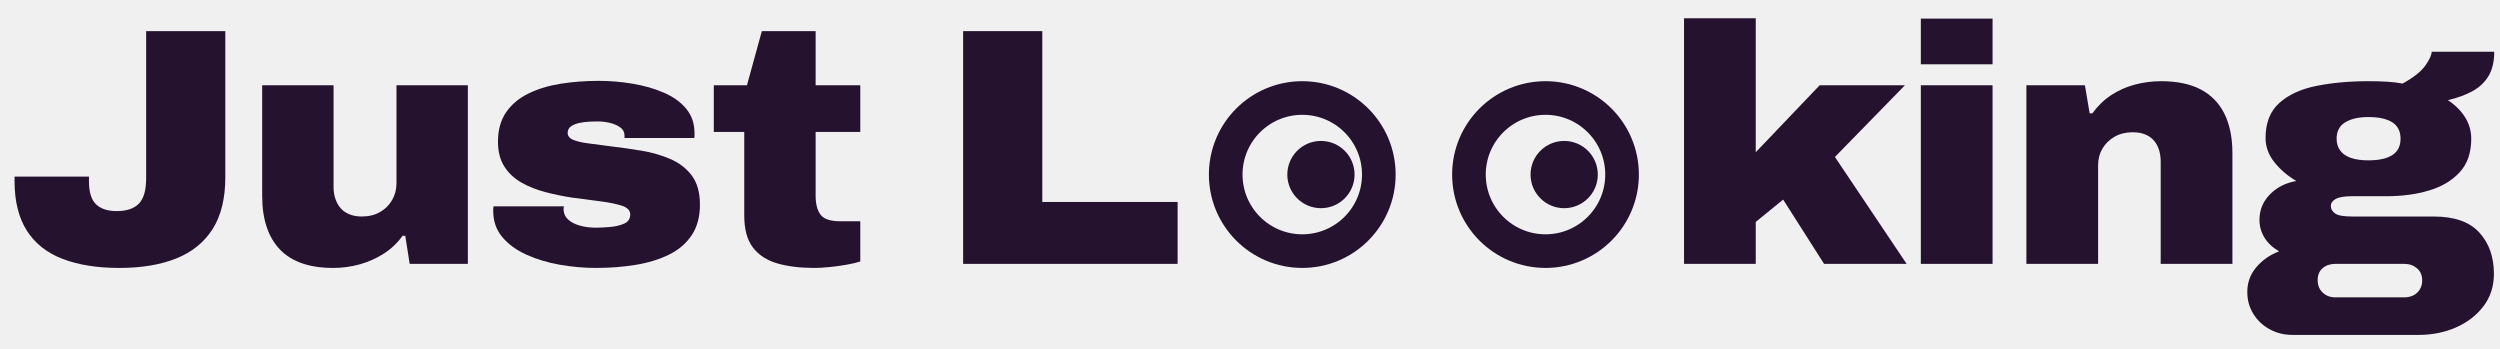
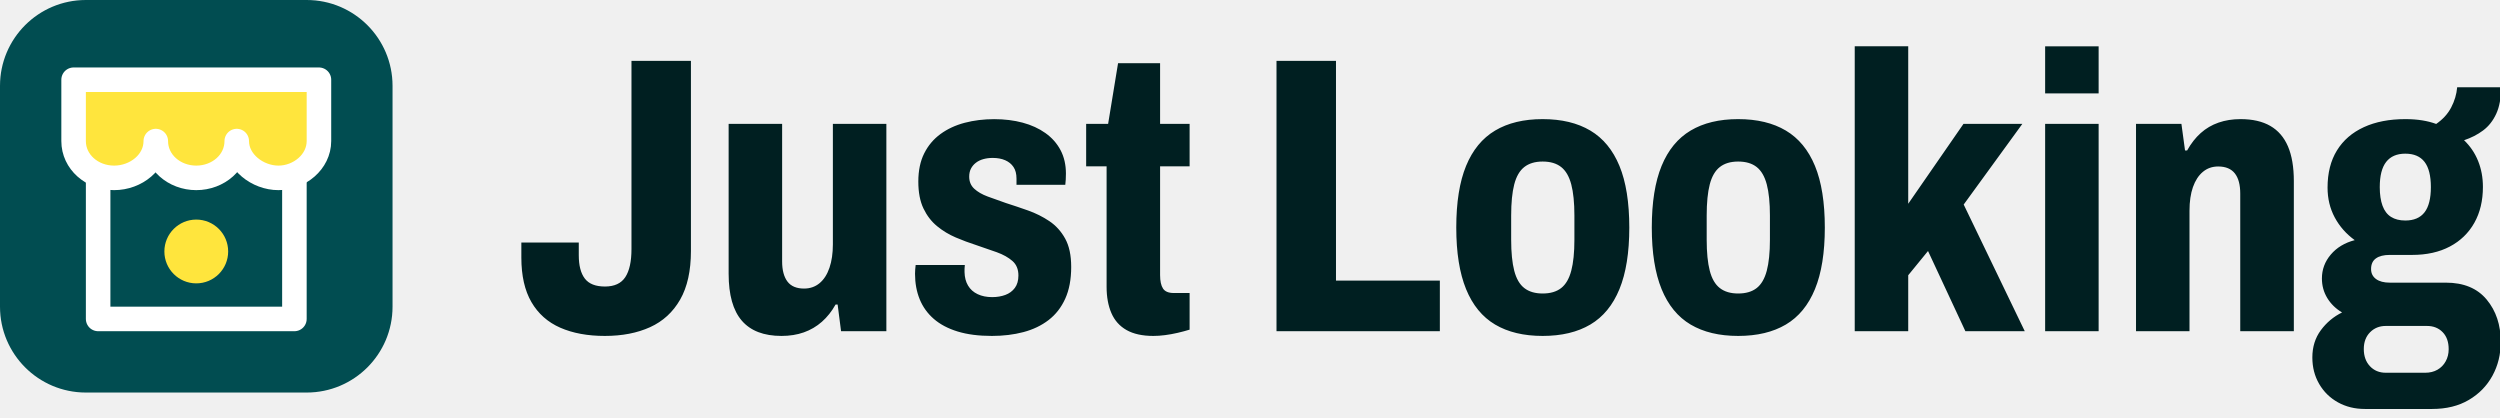
- <svg xmlns="http://www.w3.org/2000/svg" viewBox="-20 -780 7390 1030" role="img" aria-label="Just Looking">
-   <g transform="scale(1 -1)" fill="#25122f">
-     <path transform="translate(0.0 0)" d="M333 -12Q235 -12 165.5 14.5Q96 41 59.5 98.0Q23 155 23 245V258H243V244Q243 196 264.0 176.0Q285 156 325 156Q369 156 390.5 178.0Q412 200 412 253V688H646V256Q646 162 608.5 103.0Q571 44 501.0 16.0Q431 -12 333 -12Z" />
-     <path transform="translate(696.0 0)" d="M269 -12Q163 -12 111.0 43.0Q59 98 59 201V528H270V227Q270 208 275.5 192.0Q281 176 291.0 164.5Q301 153 317.0 146.5Q333 140 353 140Q384 140 407.0 153.0Q430 166 443.0 188.5Q456 211 456 238V528H667V0H495L482 83H474Q451 51 418.0 30.0Q385 9 347.0 -1.5Q309 -12 269 -12Z" />
-     <path transform="translate(1404.0 0)" d="M338 -12Q284 -12 230.5 -2.5Q177 7 132.5 27.0Q88 47 61.0 79.0Q34 111 34 156Q34 159 34.0 162.5Q34 166 35 170H243Q242 167 242.0 164.0Q242 161 242 159Q243 142 256.0 130.5Q269 119 290.5 113.0Q312 107 338 107Q355 107 379.0 109.0Q403 111 421.0 119.0Q439 127 439 146Q439 164 414.0 172.0Q389 180 350.0 185.0Q311 190 266 196Q227 202 188.5 212.0Q150 222 118.0 240.0Q86 258 67.0 287.5Q48 317 48 361Q48 413 72.0 448.0Q96 483 138.0 503.5Q180 524 233.5 532.5Q287 541 346 541Q396 541 446.5 532.5Q497 524 538.5 506.0Q580 488 604.5 458.5Q629 429 629 386Q629 383 629.0 378.5Q629 374 628 372H422V380Q422 394 410.0 403.0Q398 412 380.0 416.5Q362 421 343 421Q335 421 320.5 420.5Q306 420 290.5 417.0Q275 414 264.5 407.0Q254 400 254 387Q254 373 272.0 366.0Q290 359 320.0 355.5Q350 352 385 347Q427 342 472.5 334.5Q518 327 557.5 310.0Q597 293 621.0 261.0Q645 229 645 175Q645 121 620.5 84.5Q596 48 553.0 27.0Q510 6 454.5 -3.0Q399 -12 338 -12Z" />
-     <path transform="translate(2063.0 0)" d="M324 -12Q261 -12 214.5 1.5Q168 15 142.5 48.5Q117 82 117 143V390H27V528H125L169 688H328V528H460V390H328V201Q328 165 342.5 145.5Q357 126 400 126H460V7Q445 2 419.5 -2.5Q394 -7 368.5 -9.5Q343 -12 324 -12Z" />
-     <path transform="translate(2753.0 0)" d="M74 0V688H308V183H708V0Z" />
-     <path transform="translate(4898.0 0)" d="M60 0V726H272V330L461 528H713L506 316L718 0H474L353 190L272 124V0Z" />
-     <path transform="translate(5598.0 0)" d="M60 590V725H272V590ZM60 0V528H272V0Z" />
-     <path transform="translate(5910.0 0)" d="M60 0V528H233L247 445H255Q279 478 311.0 499.0Q343 520 381.0 530.0Q419 540 458 540Q529 540 575.5 515.5Q622 491 645.5 443.5Q669 396 669 327V0H457V302Q457 321 452.0 337.0Q447 353 437.0 364.5Q427 376 411.5 382.5Q396 389 374 389Q344 389 321.0 376.0Q298 363 285.0 341.0Q272 319 272 291V0Z" />
-     <path transform="translate(6618.0 0)" d="M138 -210Q102 -210 71.5 -193.5Q41 -177 23.0 -148.0Q5 -119 5 -83Q5 -41 32.0 -9.5Q59 22 99 37Q70 54 55.5 78.0Q41 102 41 130Q41 174 72.0 205.5Q103 237 150 245Q112 267 85.5 300.0Q59 333 59 372Q59 439 99.5 475.5Q140 512 209.0 526.0Q278 540 364 540Q394 540 418.5 538.5Q443 537 464 533Q513 560 531.5 586.5Q550 613 550 627H735Q735 584 718.5 556.0Q702 528 671.5 511.0Q641 494 598 484Q631 462 649.0 433.0Q667 404 667 370Q667 308 633.0 271.0Q599 234 542.5 217.0Q486 200 417 200H315Q281 200 266.5 192.0Q252 184 252 171Q252 158 264.5 149.0Q277 140 315 140H556Q648 140 691.0 92.5Q734 45 734 -29Q734 -85 703.0 -125.5Q672 -166 621.5 -188.0Q571 -210 512 -210ZM265 -99H469Q484 -99 496.0 -93.0Q508 -87 515.0 -75.5Q522 -64 522 -49Q522 -26 506.5 -13.0Q491 0 469 0H265Q243 0 228.0 -12.5Q213 -25 213 -48Q213 -71 228.0 -85.0Q243 -99 265 -99ZM363 306Q409 306 433.5 321.5Q458 337 458 370Q458 403 433.5 418.5Q409 434 363 434Q320 434 294.5 418.5Q269 403 269 370Q269 349 280.0 334.5Q291 320 312.0 313.0Q333 306 363 306Z" />
-     <circle cx="3829.5" cy="264.0" r="226.3" fill="none" stroke="#25122f" stroke-width="99.4" />
-     <circle cx="3884.7" cy="264.0" r="99.4" fill="#25122f" />
-     <circle cx="4548.5" cy="264.0" r="226.3" fill="none" stroke="#25122f" stroke-width="99.4" />
-     <circle cx="4603.7" cy="264.0" r="99.4" fill="#25122f" />
+ <svg xmlns="http://www.w3.org/2000/svg" viewBox="0 0 203.8 34" role="img" aria-label="Just Looking">
+   <rect width="32" height="32" rx="7" fill="#014d51" />
+   <path d="M8 14.5V26h16V14.5" fill="none" stroke="#fff" stroke-width="2" stroke-linejoin="round" />
+   <path d="M6 6.5h20v5c0 1.7-1.6 3-3.3 3s-3.4-1.3-3.4-3c0 1.7-1.5 3-3.3 3s-3.3-1.3-3.3-3c0 1.7-1.6 3-3.4 3S6 13.2 6 11.5z" fill="#ffe53d" stroke="#fff" stroke-width="2" stroke-linejoin="round" />
+   <circle cx="16" cy="20.5" r="2.6" fill="#ffe53d" />
+   <g transform="translate(42 27) scale(0.3207)">
+     <path d="M22.787 1.2Q16.214 1.2 11.453 -0.892Q6.691 -2.983 4.126 -7.394Q1.561 -11.805 1.561 -18.709V-22.532H16.158V-19.304Q16.158 -15.376 17.704 -13.367Q19.251 -11.358 22.813 -11.358Q26.416 -11.358 27.985 -13.746Q29.554 -16.135 29.554 -20.872V-68.712H44.667V-20.407Q44.667 -12.825 41.929 -8.04Q39.19 -3.254 34.286 -1.027Q29.382 1.2 22.787 1.2Z M67.681 1.2Q60.948 1.2 57.6 -2.678Q54.252 -6.557 54.252 -14.592V-52.712H67.849V-17.736Q67.849 -16.048 68.195 -14.768Q68.542 -13.487 69.213 -12.605Q69.883 -11.723 70.943 -11.281Q72.003 -10.839 73.41 -10.839Q75.719 -10.839 77.37 -12.214Q79.021 -13.589 79.884 -16.132Q80.748 -18.674 80.748 -22.064V-52.712H94.345V0.0H82.829L81.958 -6.774H81.432Q79.986 -4.187 77.959 -2.399Q75.931 -0.611 73.369 0.295Q70.807 1.2 67.681 1.2Z M121.17 1.2Q116.133 1.2 112.461 0.074Q108.789 -1.052 106.39 -3.141Q103.99 -5.23 102.811 -8.134Q101.632 -11.037 101.632 -14.597Q101.632 -15.043 101.674 -15.653Q101.716 -16.263 101.79 -16.828H114.29Q114.216 -16.257 114.216 -15.849Q114.216 -15.441 114.216 -15.01Q114.258 -13.022 115.112 -11.591Q115.966 -10.16 117.551 -9.413Q119.136 -8.665 121.229 -8.665Q123.083 -8.665 124.589 -9.223Q126.095 -9.78 127.003 -11.002Q127.911 -12.225 127.911 -14.154Q127.911 -16.522 126.388 -17.854Q124.865 -19.187 122.419 -20.074Q119.974 -20.961 117.16 -21.896Q114.571 -22.726 111.977 -23.831Q109.384 -24.936 107.233 -26.702Q105.082 -28.468 103.775 -31.2Q102.468 -33.932 102.468 -38.042Q102.468 -42.211 103.959 -45.197Q105.45 -48.183 108.108 -50.125Q110.767 -52.066 114.27 -52.984Q117.774 -53.902 121.742 -53.902Q125.666 -53.902 128.987 -53.013Q132.309 -52.124 134.786 -50.36Q137.264 -48.597 138.626 -46.014Q139.987 -43.431 139.987 -40.068Q139.987 -39.374 139.945 -38.559Q139.903 -37.743 139.829 -37.222H127.424V-38.804Q127.424 -40.593 126.668 -41.729Q125.911 -42.865 124.559 -43.456Q123.207 -44.047 121.378 -44.047Q120.093 -44.047 118.991 -43.74Q117.89 -43.433 117.09 -42.809Q116.291 -42.186 115.846 -41.323Q115.402 -40.461 115.402 -39.287Q115.402 -37.4 116.687 -36.212Q117.973 -35.025 120.098 -34.238Q122.224 -33.451 124.695 -32.594Q127.437 -31.721 130.356 -30.689Q133.274 -29.656 135.764 -27.988Q138.254 -26.32 139.791 -23.547Q141.328 -20.774 141.328 -16.345Q141.328 -11.6 139.809 -8.256Q138.29 -4.912 135.567 -2.825Q132.844 -0.738 129.171 0.231Q125.498 1.2 121.17 1.2Z M162.207 1.2Q158.037 1.2 155.399 -0.293Q152.761 -1.787 151.544 -4.613Q150.327 -7.44 150.327 -11.262V-41.905H145.13V-52.712H150.715L153.24 -68.122H163.924V-52.712H171.428V-41.905H163.924V-14.284Q163.924 -11.984 164.666 -10.847Q165.407 -9.709 167.416 -9.709H171.428V-0.396Q170.004 0.042 168.375 0.419Q166.747 0.796 165.177 0.998Q163.608 1.2 162.207 1.2Z M193.514 0.0V-68.712H208.637V-12.87H235.038V0.0Z M261.166 1.2Q253.96 1.2 249.079 -1.694Q244.197 -4.589 241.704 -10.697Q239.211 -16.805 239.211 -26.338Q239.211 -35.949 241.704 -42.018Q244.197 -48.088 249.079 -51Q253.96 -53.912 261.166 -53.912Q268.397 -53.912 273.292 -51Q278.186 -48.088 280.69 -42.018Q283.195 -35.949 283.195 -26.338Q283.195 -16.805 280.69 -10.697Q278.186 -4.589 273.292 -1.694Q268.397 1.2 261.166 1.2ZM261.166 -9.585Q264.104 -9.585 265.871 -10.965Q267.639 -12.345 268.439 -15.369Q269.24 -18.393 269.24 -23.244V-29.394Q269.24 -34.303 268.439 -37.324Q267.639 -40.344 265.871 -41.736Q264.104 -43.127 261.166 -43.127Q258.286 -43.127 256.508 -41.736Q254.731 -40.344 253.948 -37.324Q253.166 -34.303 253.166 -29.394V-23.244Q253.166 -18.393 253.948 -15.369Q254.731 -12.345 256.508 -10.965Q258.286 -9.585 261.166 -9.585Z M310.866 1.2Q303.66 1.2 298.779 -1.694Q293.897 -4.589 291.404 -10.697Q288.911 -16.805 288.911 -26.338Q288.911 -35.949 291.404 -42.018Q293.897 -48.088 298.779 -51Q303.66 -53.912 310.866 -53.912Q318.097 -53.912 322.992 -51Q327.886 -48.088 330.39 -42.018Q332.895 -35.949 332.895 -26.338Q332.895 -16.805 330.39 -10.697Q327.886 -4.589 322.992 -1.694Q318.097 1.2 310.866 1.2ZM310.866 -9.585Q313.804 -9.585 315.571 -10.965Q317.339 -12.345 318.139 -15.369Q318.94 -18.393 318.94 -23.244V-29.394Q318.94 -34.303 318.139 -37.324Q317.339 -40.344 315.571 -41.736Q313.804 -43.127 310.866 -43.127Q307.986 -43.127 306.208 -41.736Q304.431 -40.344 303.648 -37.324Q302.866 -34.303 302.866 -29.394V-23.244Q302.866 -18.393 303.648 -15.369Q304.431 -12.345 306.208 -10.965Q307.986 -9.585 310.866 -9.585Z M340.498 0.0V-72.428H354.095V-32.397L368.149 -52.712H383.112L368.196 -32.198L383.72 0.0H368.626L359.127 -20.387L354.095 -14.225V0.0Z M388.898 -60.448V-72.412H402.495V-60.448ZM388.898 0.0V-52.712H402.495V0.0Z M411.998 0.0V-52.712H423.54L424.458 -45.937H424.985Q426.463 -48.593 428.444 -50.366Q430.425 -52.139 432.978 -53.026Q435.532 -53.912 438.577 -53.912Q443.129 -53.912 446.125 -52.189Q449.121 -50.467 450.619 -46.988Q452.117 -43.51 452.117 -38.12V0.0H438.494V-34.976Q438.494 -36.658 438.158 -37.93Q437.823 -39.203 437.141 -40.085Q436.459 -40.967 435.397 -41.42Q434.334 -41.873 432.889 -41.873Q430.624 -41.873 428.984 -40.498Q427.344 -39.123 426.469 -36.63Q425.595 -34.138 425.595 -30.648V0.0Z M470.184 19.767Q466.348 19.767 463.317 18.077Q460.286 16.386 458.554 13.401Q456.821 10.417 456.821 6.677Q456.821 2.666 458.984 -0.257Q461.147 -3.181 464.372 -4.766Q461.963 -6.206 460.608 -8.444Q459.252 -10.682 459.252 -13.41Q459.252 -16.815 461.508 -19.478Q463.765 -22.14 467.593 -23.15Q464.336 -25.516 462.512 -28.918Q460.687 -32.32 460.687 -36.511Q460.687 -42.074 463.072 -45.948Q465.457 -49.822 469.911 -51.867Q474.364 -53.912 480.454 -53.912Q482.783 -53.912 484.738 -53.596Q486.693 -53.28 488.298 -52.684Q490.834 -54.425 492.118 -56.883Q493.402 -59.34 493.638 -62.012H504.794Q504.794 -57.946 503.569 -55.277Q502.343 -52.608 500.219 -51.025Q498.096 -49.443 495.384 -48.545Q497.725 -46.309 498.951 -43.28Q500.178 -40.251 500.178 -36.687Q500.178 -31.418 497.994 -27.541Q495.811 -23.664 491.781 -21.528Q487.751 -19.392 482.185 -19.392H476.481Q474.216 -19.392 472.983 -18.509Q471.749 -17.626 471.749 -15.801Q471.749 -14.192 473.003 -13.267Q474.258 -12.343 476.503 -12.343H490.76Q497.56 -12.343 501.136 -8.04Q504.712 -3.737 504.712 2.713Q504.712 7.456 502.603 11.314Q500.495 15.172 496.598 17.469Q492.702 19.767 487.283 19.767ZM475.487 10.559H485.506Q487.267 10.559 488.607 9.802Q489.947 9.046 490.711 7.667Q491.475 6.289 491.475 4.574Q491.475 1.801 489.932 0.232Q488.389 -1.337 485.966 -1.337H475.487Q473.086 -1.337 471.492 0.27Q469.899 1.877 469.899 4.536Q469.899 7.23 471.461 8.895Q473.024 10.559 475.487 10.559ZM480.448 -28.138Q483.726 -28.138 485.337 -30.218Q486.949 -32.298 486.949 -36.629Q486.949 -40.96 485.337 -43.045Q483.726 -45.129 480.448 -45.129Q477.234 -45.129 475.596 -43.045Q473.958 -40.96 473.958 -36.629Q473.958 -33.8 474.662 -31.888Q475.365 -29.976 476.82 -29.057Q478.275 -28.138 480.448 -28.138Z" fill="#001f21" />
  </g>
</svg>
